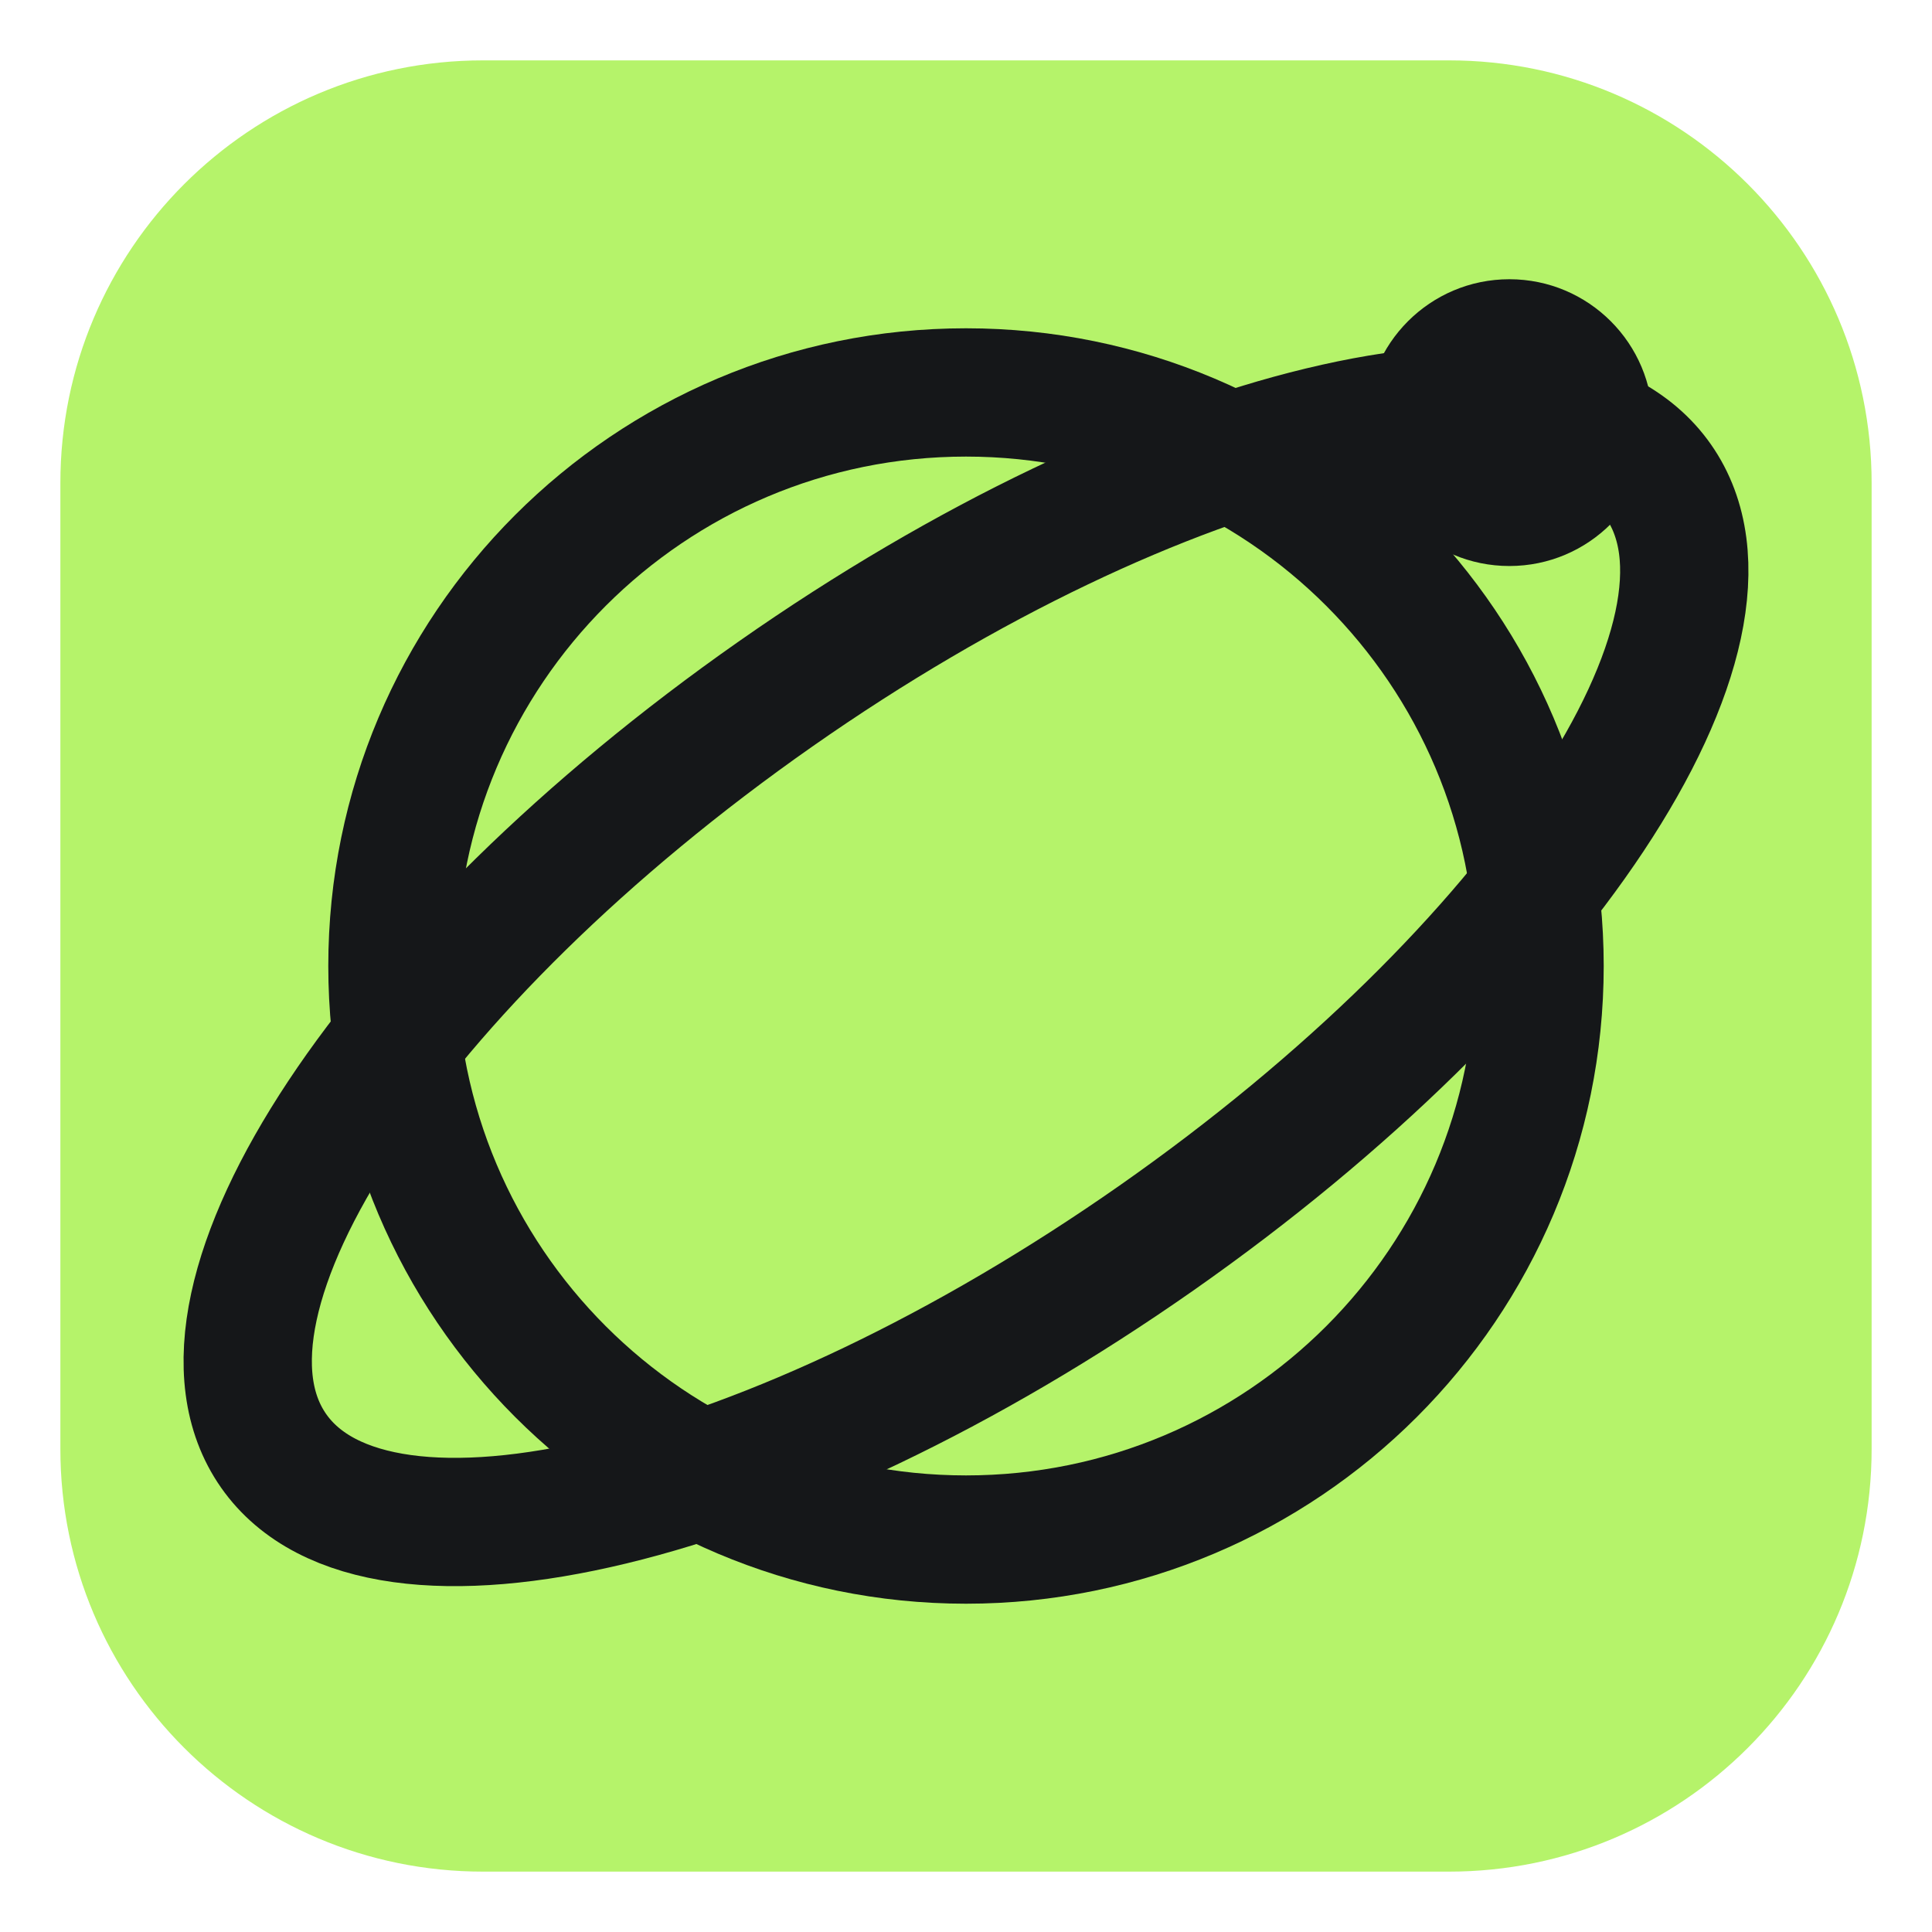
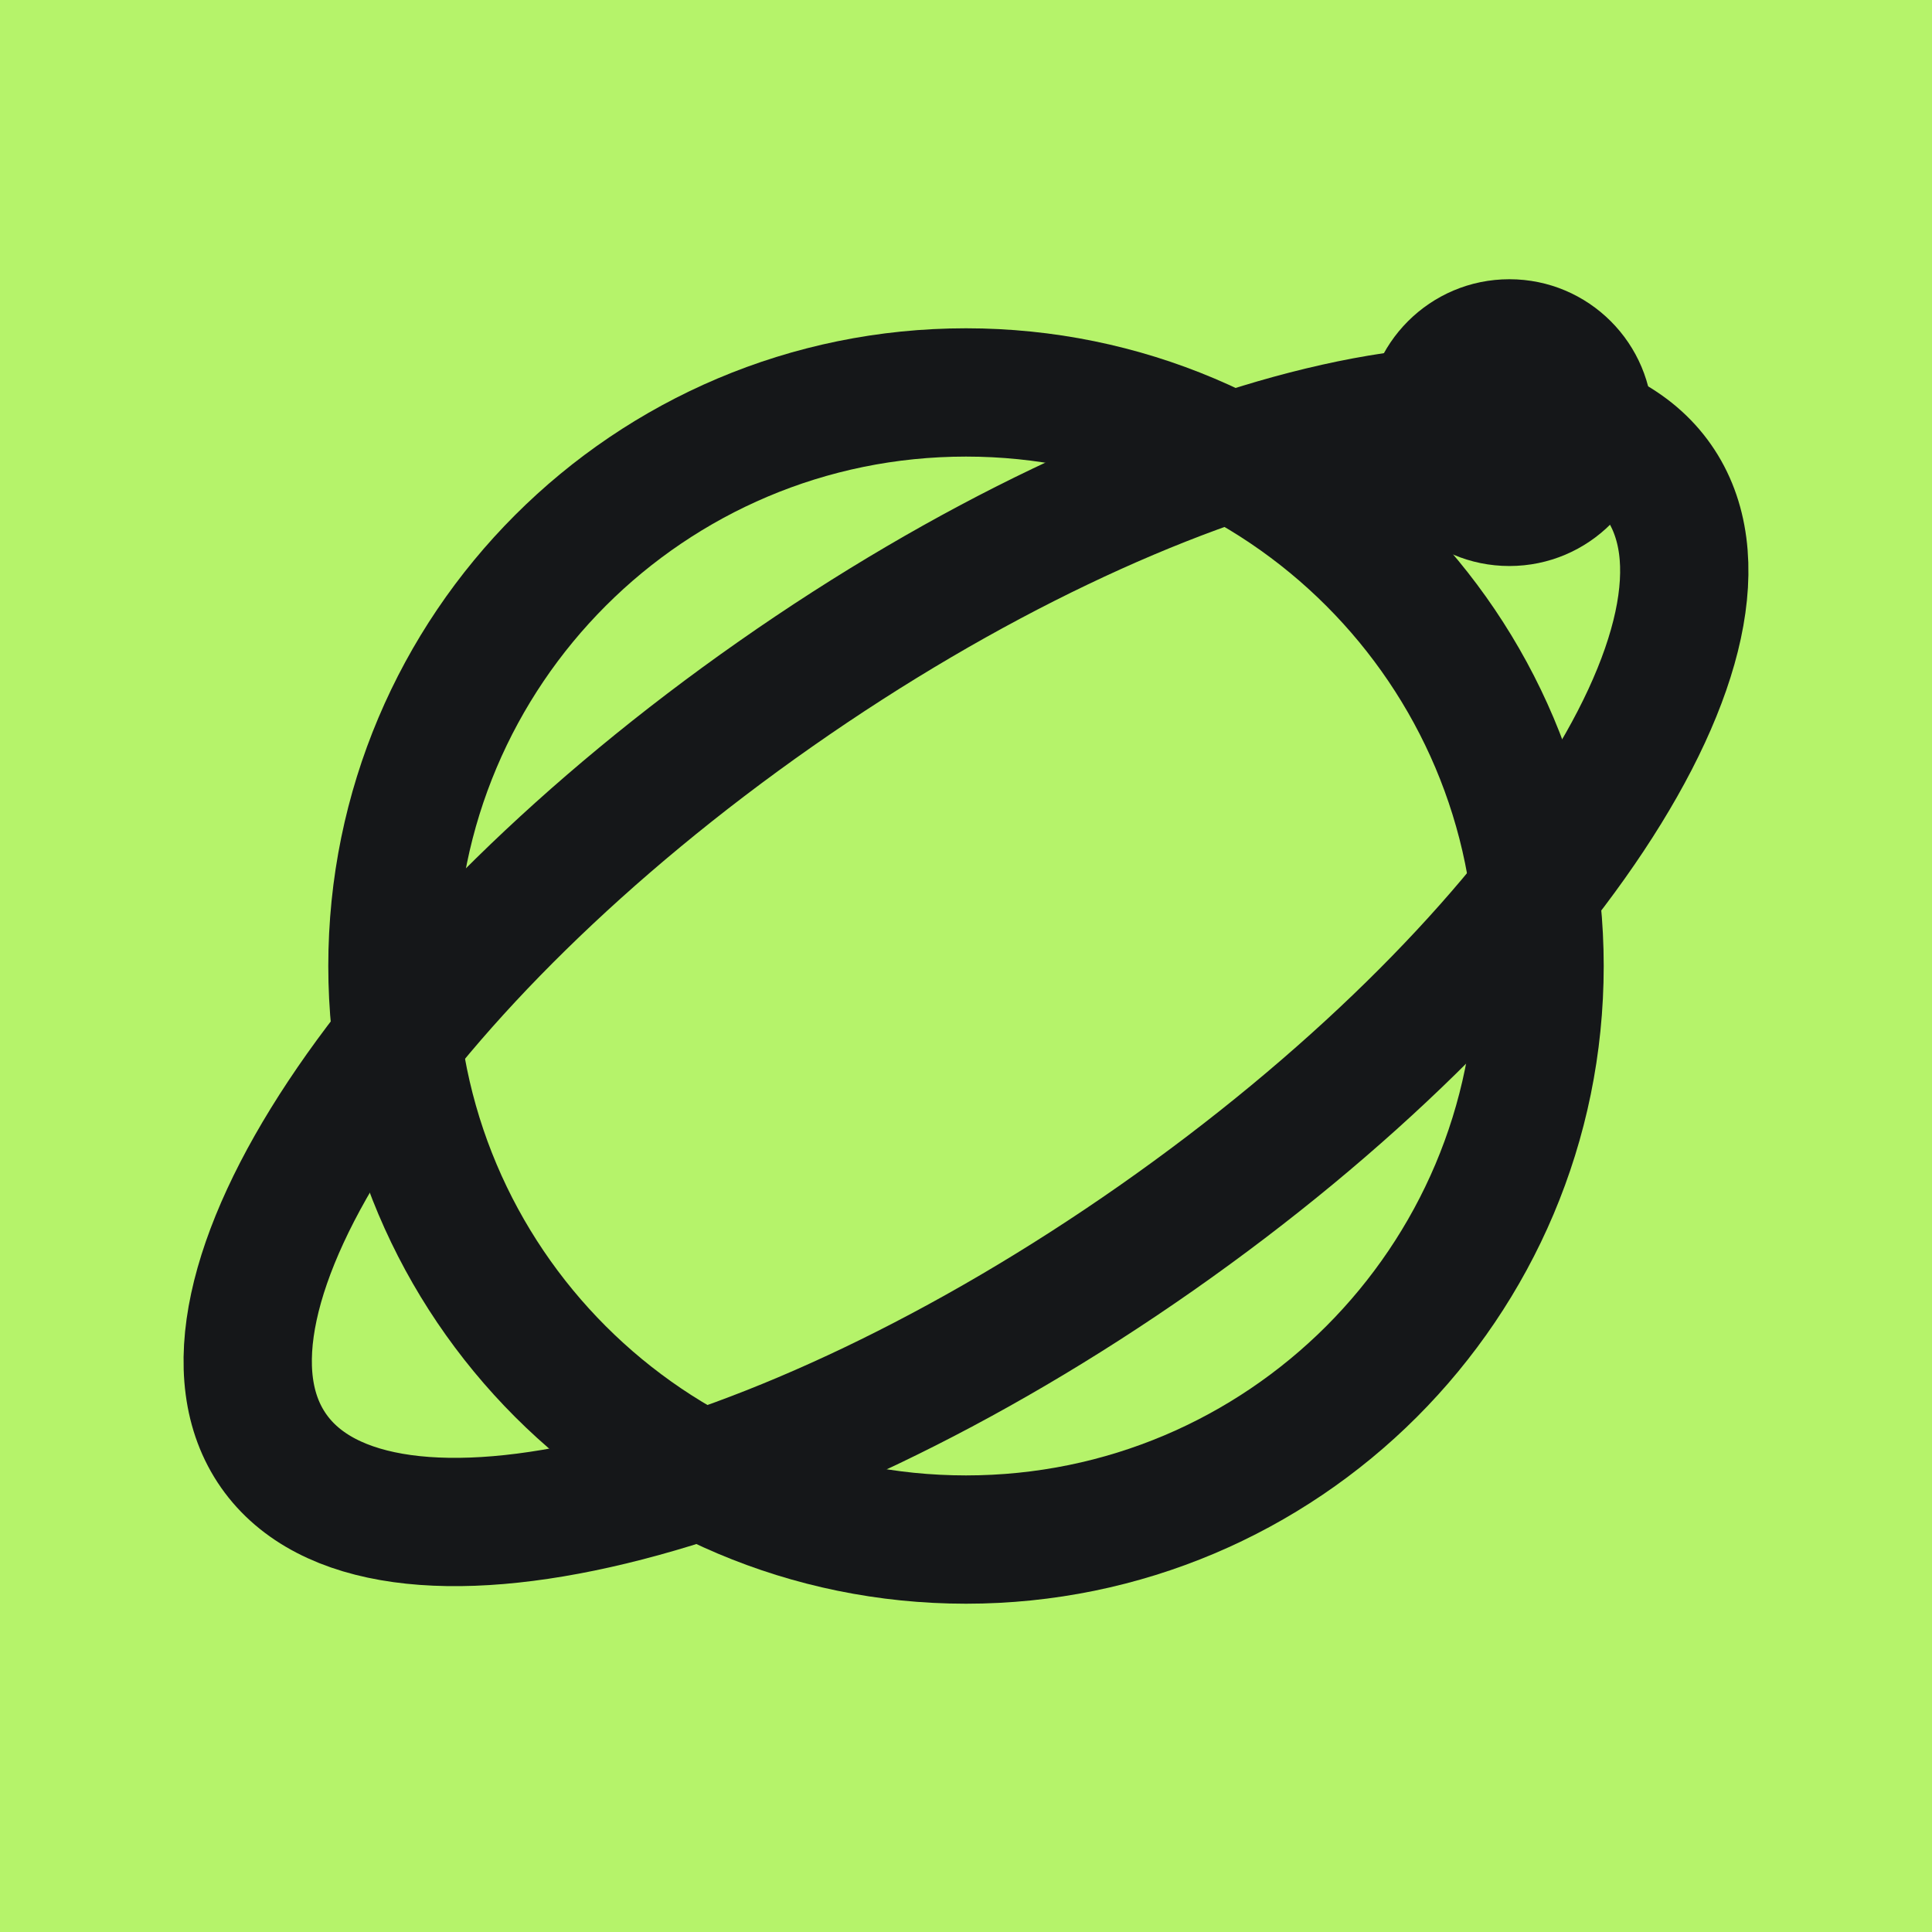
<svg xmlns="http://www.w3.org/2000/svg" viewBox="0 0 512 512" role="img" aria-label="Siklus app icon">
-   <rect x="16" y="16" width="480" height="480" rx="112" fill="#B5F36A" />
+   <rect width="512" height="512" fill="#B5F36A" />
  <g fill="none" stroke="#151719" stroke-width="34" stroke-linecap="round" stroke-linejoin="round">
    <circle cx="256" cy="256" r="152" />
    <ellipse cx="256" cy="256" rx="224" ry="88" transform="rotate(-35 256 256)" />
  </g>
  <circle cx="400" cy="112" r="38" fill="#151719" />
</svg>
